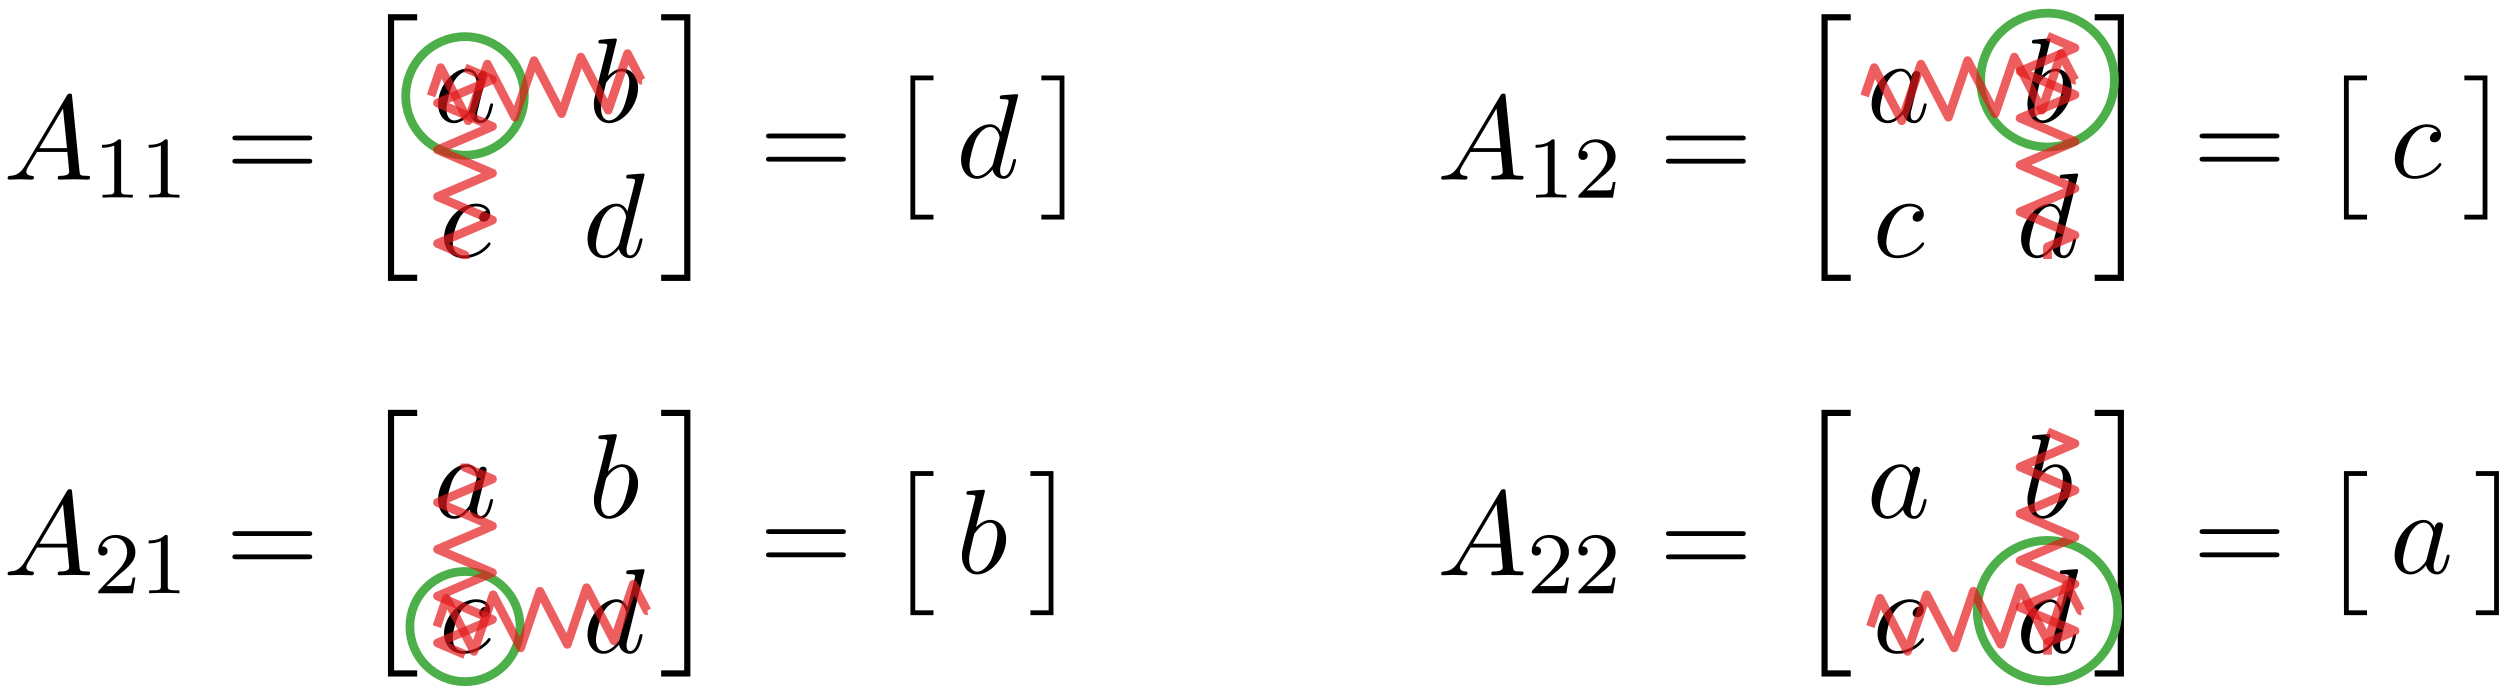
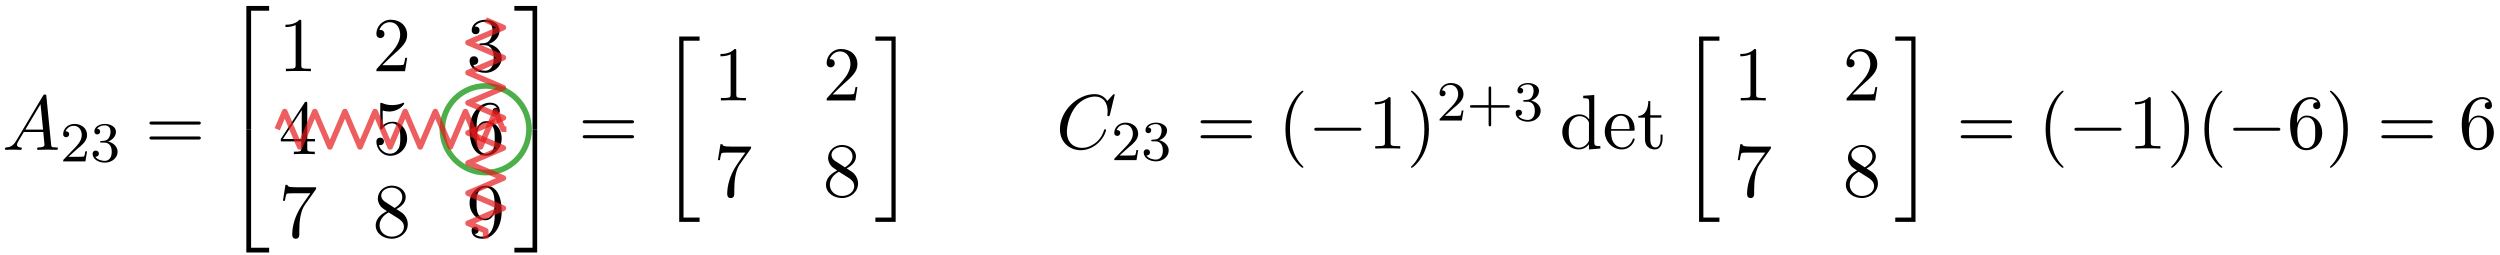
- <svg xmlns="http://www.w3.org/2000/svg" xmlns:xlink="http://www.w3.org/1999/xlink" width="227pt" height="63pt" viewBox="0 0 227 63" version="1.1">
+ <svg xmlns="http://www.w3.org/2000/svg" xmlns:xlink="http://www.w3.org/1999/xlink" width="353pt" height="36pt" viewBox="0 0 353 36" version="1.1">
  <defs>
    <g>
      <symbol overflow="visible" id="glyph0-0">
        <path style="stroke:none;" d="" />
      </symbol>
      <symbol overflow="visible" id="glyph0-1">
        <path style="stroke:none;" d="M 1.953 -1.25 C 1.516 -0.531 1.094 -0.375 0.609 -0.344 C 0.484 -0.328 0.375 -0.328 0.375 -0.125 C 0.375 -0.047 0.438 0 0.531 0 C 0.812 0 1.156 -0.031 1.469 -0.031 C 1.828 -0.031 2.203 0 2.547 0 C 2.625 0 2.766 0 2.766 -0.203 C 2.766 -0.328 2.656 -0.344 2.578 -0.344 C 2.328 -0.359 2.078 -0.453 2.078 -0.719 C 2.078 -0.844 2.141 -0.969 2.219 -1.125 L 3.047 -2.516 L 5.797 -2.516 C 5.812 -2.297 5.969 -0.812 5.969 -0.703 C 5.969 -0.375 5.406 -0.344 5.188 -0.344 C 5.031 -0.344 4.922 -0.344 4.922 -0.125 C 4.922 0 5.047 0 5.078 0 C 5.516 0 5.984 -0.031 6.438 -0.031 C 6.703 -0.031 7.391 0 7.672 0 C 7.734 0 7.859 0 7.859 -0.219 C 7.859 -0.344 7.75 -0.344 7.609 -0.344 C 6.938 -0.344 6.938 -0.422 6.906 -0.734 L 6.234 -7.547 C 6.219 -7.766 6.219 -7.812 6.031 -7.812 C 5.859 -7.812 5.812 -7.734 5.75 -7.625 Z M 3.266 -2.859 L 5.406 -6.453 L 5.766 -2.859 Z M 3.266 -2.859 " />
      </symbol>
      <symbol overflow="visible" id="glyph0-2">
-         <path style="stroke:none;" d="M 4.062 -4.125 C 3.875 -4.531 3.562 -4.828 3.062 -4.828 C 1.781 -4.828 0.438 -3.219 0.438 -1.625 C 0.438 -0.594 1.031 0.125 1.891 0.125 C 2.109 0.125 2.656 0.078 3.297 -0.703 C 3.391 -0.234 3.781 0.125 4.297 0.125 C 4.672 0.125 4.922 -0.125 5.109 -0.484 C 5.297 -0.875 5.438 -1.531 5.438 -1.562 C 5.438 -1.672 5.328 -1.672 5.297 -1.672 C 5.188 -1.672 5.188 -1.625 5.141 -1.469 C 4.969 -0.766 4.766 -0.125 4.312 -0.125 C 4.031 -0.125 3.984 -0.406 3.984 -0.625 C 3.984 -0.859 4.016 -0.953 4.141 -1.422 C 4.25 -1.891 4.281 -2 4.375 -2.406 L 4.766 -3.938 C 4.844 -4.25 4.844 -4.266 4.844 -4.312 C 4.844 -4.5 4.719 -4.609 4.531 -4.609 C 4.266 -4.609 4.094 -4.359 4.062 -4.125 Z M 3.359 -1.297 C 3.297 -1.094 3.297 -1.078 3.141 -0.891 C 2.656 -0.297 2.219 -0.125 1.906 -0.125 C 1.359 -0.125 1.203 -0.719 1.203 -1.141 C 1.203 -1.688 1.562 -3.031 1.812 -3.531 C 2.156 -4.172 2.641 -4.578 3.078 -4.578 C 3.781 -4.578 3.938 -3.688 3.938 -3.625 C 3.938 -3.562 3.922 -3.484 3.906 -3.438 Z M 3.359 -1.297 " />
-       </symbol>
-       <symbol overflow="visible" id="glyph0-3">
-         <path style="stroke:none;" d="M 2.609 -7.453 C 2.609 -7.453 2.609 -7.562 2.469 -7.562 C 2.219 -7.562 1.422 -7.484 1.141 -7.453 C 1.047 -7.453 0.922 -7.438 0.922 -7.234 C 0.922 -7.109 1.031 -7.109 1.188 -7.109 C 1.719 -7.109 1.734 -7.031 1.734 -6.922 C 1.734 -6.844 1.641 -6.484 1.578 -6.25 L 0.688 -2.688 C 0.562 -2.156 0.516 -1.969 0.516 -1.594 C 0.516 -0.562 1.094 0.125 1.891 0.125 C 3.188 0.125 4.531 -1.5 4.531 -3.078 C 4.531 -4.062 3.953 -4.828 3.078 -4.828 C 2.578 -4.828 2.125 -4.5 1.797 -4.172 Z M 1.578 -3.328 C 1.641 -3.562 1.641 -3.594 1.75 -3.703 C 2.281 -4.422 2.766 -4.578 3.047 -4.578 C 3.453 -4.578 3.734 -4.25 3.734 -3.562 C 3.734 -2.906 3.375 -1.656 3.188 -1.25 C 2.828 -0.516 2.328 -0.125 1.891 -0.125 C 1.531 -0.125 1.172 -0.422 1.172 -1.219 C 1.172 -1.422 1.172 -1.641 1.344 -2.328 Z M 1.578 -3.328 " />
-       </symbol>
-       <symbol overflow="visible" id="glyph0-4">
-         <path style="stroke:none;" d="M 4.312 -4.141 C 4.141 -4.141 3.984 -4.141 3.844 -3.984 C 3.672 -3.828 3.641 -3.641 3.641 -3.562 C 3.641 -3.297 3.844 -3.188 4.047 -3.188 C 4.359 -3.188 4.656 -3.453 4.656 -3.875 C 4.656 -4.422 4.141 -4.828 3.375 -4.828 C 1.891 -4.828 0.453 -3.266 0.453 -1.719 C 0.453 -0.734 1.078 0.125 2.219 0.125 C 3.781 0.125 4.688 -1.031 4.688 -1.172 C 4.688 -1.234 4.625 -1.312 4.562 -1.312 C 4.5 -1.312 4.484 -1.281 4.422 -1.203 C 3.562 -0.125 2.359 -0.125 2.234 -0.125 C 1.547 -0.125 1.25 -0.656 1.25 -1.312 C 1.25 -1.75 1.469 -2.812 1.844 -3.484 C 2.188 -4.109 2.781 -4.578 3.375 -4.578 C 3.75 -4.578 4.172 -4.438 4.312 -4.141 Z M 4.312 -4.141 " />
-       </symbol>
-       <symbol overflow="visible" id="glyph0-5">
-         <path style="stroke:none;" d="M 5.625 -7.453 C 5.625 -7.453 5.625 -7.562 5.484 -7.562 C 5.328 -7.562 4.281 -7.469 4.094 -7.453 C 4.016 -7.438 3.953 -7.391 3.953 -7.234 C 3.953 -7.109 4.047 -7.109 4.203 -7.109 C 4.734 -7.109 4.75 -7.031 4.75 -6.922 L 4.719 -6.703 L 4.062 -4.125 C 3.875 -4.531 3.562 -4.828 3.062 -4.828 C 1.781 -4.828 0.438 -3.219 0.438 -1.625 C 0.438 -0.594 1.031 0.125 1.891 0.125 C 2.109 0.125 2.656 0.078 3.297 -0.703 C 3.391 -0.234 3.781 0.125 4.297 0.125 C 4.672 0.125 4.922 -0.125 5.109 -0.484 C 5.297 -0.875 5.438 -1.531 5.438 -1.562 C 5.438 -1.672 5.328 -1.672 5.297 -1.672 C 5.188 -1.672 5.188 -1.625 5.141 -1.469 C 4.969 -0.766 4.766 -0.125 4.312 -0.125 C 4.031 -0.125 3.984 -0.406 3.984 -0.625 C 3.984 -0.891 4.016 -0.953 4.062 -1.141 Z M 3.359 -1.297 C 3.297 -1.094 3.297 -1.078 3.141 -0.891 C 2.656 -0.297 2.219 -0.125 1.906 -0.125 C 1.359 -0.125 1.203 -0.719 1.203 -1.141 C 1.203 -1.688 1.562 -3.031 1.812 -3.531 C 2.156 -4.172 2.641 -4.578 3.078 -4.578 C 3.781 -4.578 3.938 -3.688 3.938 -3.625 C 3.938 -3.562 3.922 -3.484 3.906 -3.438 Z M 3.359 -1.297 " />
+         <path style="stroke:none;" d="M 8.281 -7.578 C 8.281 -7.609 8.266 -7.688 8.172 -7.688 C 8.141 -7.688 8.125 -7.672 8 -7.562 L 7.234 -6.719 C 7.141 -6.875 6.641 -7.688 5.438 -7.688 C 3 -7.688 0.547 -5.281 0.547 -2.75 C 0.547 -0.953 1.828 0.234 3.5 0.234 C 4.453 0.234 5.281 -0.203 5.859 -0.703 C 6.875 -1.594 7.062 -2.578 7.062 -2.625 C 7.062 -2.719 6.953 -2.719 6.922 -2.719 C 6.859 -2.719 6.812 -2.703 6.781 -2.625 C 6.688 -2.297 6.438 -1.531 5.688 -0.891 C 4.922 -0.281 4.25 -0.094 3.672 -0.094 C 2.688 -0.094 1.531 -0.672 1.531 -2.359 C 1.531 -2.984 1.766 -4.75 2.859 -6.031 C 3.516 -6.812 4.547 -7.344 5.516 -7.344 C 6.625 -7.344 7.281 -6.516 7.281 -5.25 C 7.281 -4.812 7.234 -4.797 7.234 -4.688 C 7.234 -4.578 7.359 -4.578 7.406 -4.578 C 7.547 -4.578 7.547 -4.609 7.609 -4.797 Z M 8.281 -7.578 " />
      </symbol>
      <symbol overflow="visible" id="glyph1-0">
        <path style="stroke:none;" d="" />
      </symbol>
      <symbol overflow="visible" id="glyph1-1">
-         <path style="stroke:none;" d="M 2.5 -5.078 C 2.5 -5.297 2.484 -5.297 2.266 -5.297 C 1.938 -4.984 1.516 -4.797 0.766 -4.797 L 0.766 -4.531 C 0.984 -4.531 1.406 -4.531 1.875 -4.734 L 1.875 -0.656 C 1.875 -0.359 1.844 -0.266 1.094 -0.266 L 0.812 -0.266 L 0.812 0 C 1.141 -0.031 1.828 -0.031 2.188 -0.031 C 2.547 -0.031 3.234 -0.031 3.562 0 L 3.562 -0.266 L 3.281 -0.266 C 2.531 -0.266 2.5 -0.359 2.5 -0.656 Z M 2.5 -5.078 " />
+         <path style="stroke:none;" d="M 2.25 -1.625 C 2.375 -1.75 2.703 -2.016 2.844 -2.125 C 3.328 -2.578 3.797 -3.016 3.797 -3.734 C 3.797 -4.688 3 -5.297 2.016 -5.297 C 1.047 -5.297 0.422 -4.578 0.422 -3.859 C 0.422 -3.469 0.734 -3.422 0.844 -3.422 C 1.016 -3.422 1.266 -3.531 1.266 -3.844 C 1.266 -4.25 0.859 -4.25 0.766 -4.25 C 1 -4.844 1.531 -5.031 1.922 -5.031 C 2.656 -5.031 3.047 -4.406 3.047 -3.734 C 3.047 -2.906 2.469 -2.297 1.516 -1.344 L 0.516 -0.297 C 0.422 -0.219 0.422 -0.203 0.422 0 L 3.562 0 L 3.797 -1.422 L 3.547 -1.422 C 3.531 -1.266 3.469 -0.875 3.375 -0.719 C 3.328 -0.656 2.719 -0.656 2.594 -0.656 L 1.172 -0.656 Z M 2.25 -1.625 " />
      </symbol>
      <symbol overflow="visible" id="glyph1-2">
-         <path style="stroke:none;" d="M 2.25 -1.625 C 2.375 -1.75 2.703 -2.016 2.844 -2.125 C 3.328 -2.578 3.797 -3.016 3.797 -3.734 C 3.797 -4.688 3 -5.297 2.016 -5.297 C 1.047 -5.297 0.422 -4.578 0.422 -3.859 C 0.422 -3.469 0.734 -3.422 0.844 -3.422 C 1.016 -3.422 1.266 -3.531 1.266 -3.844 C 1.266 -4.25 0.859 -4.25 0.766 -4.25 C 1 -4.844 1.531 -5.031 1.922 -5.031 C 2.656 -5.031 3.047 -4.406 3.047 -3.734 C 3.047 -2.906 2.469 -2.297 1.516 -1.344 L 0.516 -0.297 C 0.422 -0.219 0.422 -0.203 0.422 0 L 3.562 0 L 3.797 -1.422 L 3.547 -1.422 C 3.531 -1.266 3.469 -0.875 3.375 -0.719 C 3.328 -0.656 2.719 -0.656 2.594 -0.656 L 1.172 -0.656 Z M 2.25 -1.625 " />
+         <path style="stroke:none;" d="M 2.016 -2.656 C 2.641 -2.656 3.047 -2.203 3.047 -1.359 C 3.047 -0.359 2.484 -0.078 2.062 -0.078 C 1.625 -0.078 1.016 -0.234 0.734 -0.656 C 1.031 -0.656 1.234 -0.844 1.234 -1.094 C 1.234 -1.359 1.047 -1.531 0.781 -1.531 C 0.578 -1.531 0.344 -1.406 0.344 -1.078 C 0.344 -0.328 1.156 0.172 2.078 0.172 C 3.125 0.172 3.875 -0.562 3.875 -1.359 C 3.875 -2.031 3.344 -2.625 2.531 -2.812 C 3.156 -3.031 3.641 -3.562 3.641 -4.203 C 3.641 -4.844 2.922 -5.297 2.094 -5.297 C 1.234 -5.297 0.594 -4.844 0.594 -4.234 C 0.594 -3.938 0.781 -3.812 1 -3.812 C 1.25 -3.812 1.406 -3.984 1.406 -4.219 C 1.406 -4.516 1.141 -4.625 0.969 -4.625 C 1.312 -5.062 1.922 -5.094 2.062 -5.094 C 2.266 -5.094 2.875 -5.031 2.875 -4.203 C 2.875 -3.656 2.641 -3.312 2.531 -3.188 C 2.297 -2.938 2.109 -2.922 1.625 -2.891 C 1.469 -2.891 1.406 -2.875 1.406 -2.766 C 1.406 -2.656 1.484 -2.656 1.625 -2.656 Z M 2.016 -2.656 " />
+       </symbol>
+       <symbol overflow="visible" id="glyph1-3">
+         <path style="stroke:none;" d="M 3.469 -1.812 L 5.812 -1.812 C 5.922 -1.812 6.109 -1.812 6.109 -1.984 C 6.109 -2.172 5.922 -2.172 5.812 -2.172 L 3.469 -2.172 L 3.469 -4.531 C 3.469 -4.641 3.469 -4.812 3.297 -4.812 C 3.109 -4.812 3.109 -4.641 3.109 -4.531 L 3.109 -2.172 L 0.75 -2.172 C 0.641 -2.172 0.469 -2.172 0.469 -1.984 C 0.469 -1.812 0.641 -1.812 0.75 -1.812 L 3.109 -1.812 L 3.109 0.547 C 3.109 0.656 3.109 0.828 3.297 0.828 C 3.469 0.828 3.469 0.656 3.469 0.547 Z M 3.469 -1.812 " />
      </symbol>
      <symbol overflow="visible" id="glyph2-0">
        <path style="stroke:none;" d="" />
      </symbol>
      <symbol overflow="visible" id="glyph2-1">
        <path style="stroke:none;" d="M 7.5 -3.562 C 7.656 -3.562 7.859 -3.562 7.859 -3.781 C 7.859 -4 7.656 -4 7.5 -4 L 0.969 -4 C 0.812 -4 0.609 -4 0.609 -3.781 C 0.609 -3.562 0.812 -3.562 0.984 -3.562 Z M 7.5 -1.453 C 7.656 -1.453 7.859 -1.453 7.859 -1.672 C 7.859 -1.891 7.656 -1.891 7.5 -1.891 L 0.984 -1.891 C 0.812 -1.891 0.609 -1.891 0.609 -1.672 C 0.609 -1.453 0.812 -1.453 0.969 -1.453 Z M 7.5 -1.453 " />
      </symbol>
+       <symbol overflow="visible" id="glyph2-2">
+         <path style="stroke:none;" d="M 3.203 -6.984 C 3.203 -7.234 3.203 -7.266 2.953 -7.266 C 2.281 -6.562 1.312 -6.562 0.969 -6.562 L 0.969 -6.234 C 1.188 -6.234 1.828 -6.234 2.406 -6.516 L 2.406 -0.859 C 2.406 -0.469 2.359 -0.344 1.391 -0.344 L 1.031 -0.344 L 1.031 0 C 1.422 -0.031 2.359 -0.031 2.797 -0.031 C 3.234 -0.031 4.188 -0.031 4.562 0 L 4.562 -0.344 L 4.219 -0.344 C 3.234 -0.344 3.203 -0.453 3.203 -0.859 Z M 3.203 -6.984 " />
+       </symbol>
+       <symbol overflow="visible" id="glyph2-3">
+         <path style="stroke:none;" d="M 1.391 -0.844 L 2.547 -1.969 C 4.25 -3.469 4.891 -4.062 4.891 -5.141 C 4.891 -6.391 3.922 -7.266 2.578 -7.266 C 1.359 -7.266 0.547 -6.266 0.547 -5.297 C 0.547 -4.672 1.094 -4.672 1.125 -4.672 C 1.312 -4.672 1.688 -4.812 1.688 -5.25 C 1.688 -5.547 1.5 -5.828 1.109 -5.828 C 1.031 -5.828 1 -5.828 0.969 -5.812 C 1.219 -6.516 1.812 -6.922 2.438 -6.922 C 3.438 -6.922 3.906 -6.047 3.906 -5.141 C 3.906 -4.281 3.359 -3.406 2.766 -2.734 L 0.672 -0.406 C 0.547 -0.281 0.547 -0.266 0.547 0 L 4.594 0 L 4.891 -1.891 L 4.625 -1.891 C 4.562 -1.578 4.5 -1.094 4.391 -0.922 C 4.312 -0.844 3.594 -0.844 3.344 -0.844 Z M 1.391 -0.844 " />
+       </symbol>
+       <symbol overflow="visible" id="glyph2-4">
+         <path style="stroke:none;" d="M 3.156 -3.844 C 4.062 -4.141 4.688 -4.891 4.688 -5.766 C 4.688 -6.656 3.734 -7.266 2.688 -7.266 C 1.578 -7.266 0.75 -6.609 0.75 -5.781 C 0.75 -5.422 1 -5.219 1.312 -5.219 C 1.641 -5.219 1.859 -5.453 1.859 -5.766 C 1.859 -6.312 1.359 -6.312 1.188 -6.312 C 1.531 -6.844 2.25 -6.984 2.641 -6.984 C 3.094 -6.984 3.688 -6.75 3.688 -5.766 C 3.688 -5.641 3.672 -5 3.375 -4.531 C 3.047 -4 2.688 -3.969 2.406 -3.953 C 2.328 -3.953 2.062 -3.922 1.984 -3.922 C 1.891 -3.922 1.828 -3.906 1.828 -3.797 C 1.828 -3.672 1.891 -3.672 2.078 -3.672 L 2.562 -3.672 C 3.453 -3.672 3.859 -2.938 3.859 -1.859 C 3.859 -0.375 3.109 -0.062 2.625 -0.062 C 2.156 -0.062 1.344 -0.25 0.953 -0.891 C 1.344 -0.844 1.672 -1.078 1.672 -1.5 C 1.672 -1.891 1.391 -2.109 1.062 -2.109 C 0.812 -2.109 0.453 -1.953 0.453 -1.469 C 0.453 -0.484 1.469 0.234 2.656 0.234 C 3.984 0.234 4.984 -0.75 4.984 -1.859 C 4.984 -2.766 4.297 -3.609 3.156 -3.844 Z M 3.156 -3.844 " />
+       </symbol>
+       <symbol overflow="visible" id="glyph2-5">
+         <path style="stroke:none;" d="M 3.203 -1.797 L 3.203 -0.844 C 3.203 -0.453 3.188 -0.344 2.375 -0.344 L 2.156 -0.344 L 2.156 0 C 2.594 -0.031 3.156 -0.031 3.625 -0.031 C 4.078 -0.031 4.656 -0.031 5.109 0 L 5.109 -0.344 L 4.875 -0.344 C 4.062 -0.344 4.047 -0.453 4.047 -0.844 L 4.047 -1.797 L 5.141 -1.797 L 5.141 -2.141 L 4.047 -2.141 L 4.047 -7.094 C 4.047 -7.312 4.047 -7.391 3.875 -7.391 C 3.781 -7.391 3.734 -7.391 3.656 -7.25 L 0.312 -2.141 L 0.312 -1.797 Z M 3.266 -2.141 L 0.609 -2.141 L 3.266 -6.203 Z M 3.266 -2.141 " />
+       </symbol>
+       <symbol overflow="visible" id="glyph2-6">
+         <path style="stroke:none;" d="M 4.891 -2.188 C 4.891 -3.484 4 -4.578 2.828 -4.578 C 2.297 -4.578 1.828 -4.406 1.438 -4.031 L 1.438 -6.156 C 1.656 -6.078 2.016 -6.016 2.359 -6.016 C 3.703 -6.016 4.469 -7 4.469 -7.141 C 4.469 -7.203 4.438 -7.266 4.359 -7.266 C 4.359 -7.266 4.328 -7.266 4.281 -7.234 C 4.062 -7.125 3.516 -6.922 2.797 -6.922 C 2.359 -6.922 1.859 -6.984 1.344 -7.219 C 1.25 -7.25 1.234 -7.25 1.203 -7.25 C 1.094 -7.25 1.094 -7.172 1.094 -6.984 L 1.094 -3.766 C 1.094 -3.562 1.094 -3.484 1.25 -3.484 C 1.328 -3.484 1.359 -3.516 1.391 -3.578 C 1.516 -3.75 1.922 -4.344 2.797 -4.344 C 3.375 -4.344 3.641 -3.844 3.734 -3.641 C 3.906 -3.234 3.922 -2.812 3.922 -2.266 C 3.922 -1.891 3.922 -1.234 3.672 -0.781 C 3.406 -0.344 3 -0.062 2.5 -0.062 C 1.703 -0.062 1.078 -0.641 0.891 -1.281 C 0.922 -1.281 0.953 -1.266 1.078 -1.266 C 1.438 -1.266 1.625 -1.531 1.625 -1.797 C 1.625 -2.062 1.438 -2.328 1.078 -2.328 C 0.922 -2.328 0.547 -2.25 0.547 -1.75 C 0.547 -0.812 1.297 0.234 2.516 0.234 C 3.781 0.234 4.891 -0.812 4.891 -2.188 Z M 4.891 -2.188 " />
+       </symbol>
+       <symbol overflow="visible" id="glyph2-7">
+         <path style="stroke:none;" d="M 1.438 -3.578 L 1.438 -3.844 C 1.438 -6.594 2.797 -6.984 3.344 -6.984 C 3.609 -6.984 4.062 -6.922 4.312 -6.547 C 4.141 -6.547 3.703 -6.547 3.703 -6.062 C 3.703 -5.719 3.969 -5.562 4.203 -5.562 C 4.391 -5.562 4.719 -5.656 4.719 -6.078 C 4.719 -6.734 4.234 -7.266 3.328 -7.266 C 1.938 -7.266 0.453 -5.859 0.453 -3.453 C 0.453 -0.531 1.719 0.234 2.734 0.234 C 3.953 0.234 4.984 -0.781 4.984 -2.219 C 4.984 -3.609 4.016 -4.656 2.797 -4.656 C 2.062 -4.656 1.656 -4.094 1.438 -3.578 Z M 2.734 -0.062 C 2.047 -0.062 1.719 -0.719 1.656 -0.891 C 1.469 -1.391 1.469 -2.266 1.469 -2.469 C 1.469 -3.312 1.812 -4.406 2.797 -4.406 C 2.969 -4.406 3.469 -4.406 3.812 -3.734 C 4 -3.328 4 -2.766 4 -2.234 C 4 -1.719 4 -1.172 3.812 -0.781 C 3.484 -0.125 2.984 -0.062 2.734 -0.062 Z M 2.734 -0.062 " />
+       </symbol>
+       <symbol overflow="visible" id="glyph2-8">
+         <path style="stroke:none;" d="M 5.188 -6.641 C 5.297 -6.766 5.297 -6.797 5.297 -7.031 L 2.641 -7.031 C 1.312 -7.031 1.281 -7.172 1.25 -7.375 L 0.969 -7.375 L 0.609 -5.125 L 0.891 -5.125 C 0.922 -5.297 1.016 -5.984 1.156 -6.125 C 1.234 -6.188 2.078 -6.188 2.219 -6.188 L 4.484 -6.188 C 4.359 -6.016 3.5 -4.828 3.266 -4.453 C 2.281 -2.984 1.922 -1.469 1.922 -0.359 C 1.922 -0.25 1.922 0.234 2.422 0.234 C 2.922 0.234 2.922 -0.25 2.922 -0.359 L 2.922 -0.922 C 2.922 -1.516 2.953 -2.109 3.047 -2.703 C 3.094 -2.953 3.234 -3.891 3.719 -4.562 Z M 5.188 -6.641 " />
+       </symbol>
+       <symbol overflow="visible" id="glyph2-9">
+         <path style="stroke:none;" d="M 1.781 -4.984 C 1.281 -5.312 1.234 -5.688 1.234 -5.875 C 1.234 -6.531 1.938 -6.984 2.719 -6.984 C 3.516 -6.984 4.203 -6.422 4.203 -5.641 C 4.203 -5.016 3.781 -4.5 3.125 -4.109 Z M 3.375 -3.953 C 4.156 -4.359 4.688 -4.922 4.688 -5.641 C 4.688 -6.641 3.719 -7.266 2.719 -7.266 C 1.641 -7.266 0.75 -6.453 0.75 -5.438 C 0.75 -5.25 0.781 -4.75 1.234 -4.25 C 1.359 -4.109 1.75 -3.844 2.031 -3.656 C 1.391 -3.344 0.453 -2.719 0.453 -1.641 C 0.453 -0.484 1.578 0.234 2.719 0.234 C 3.953 0.234 4.984 -0.672 4.984 -1.828 C 4.984 -2.219 4.859 -2.719 4.453 -3.172 C 4.25 -3.406 4.062 -3.516 3.375 -3.953 Z M 2.281 -3.484 L 3.625 -2.641 C 3.922 -2.438 4.438 -2.109 4.438 -1.438 C 4.438 -0.625 3.625 -0.062 2.719 -0.062 C 1.781 -0.062 1 -0.734 1 -1.641 C 1 -2.281 1.359 -2.984 2.281 -3.484 Z M 2.281 -3.484 " />
+       </symbol>
+       <symbol overflow="visible" id="glyph2-10">
+         <path style="stroke:none;" d="M 4 -3.469 L 4 -3.125 C 4 -0.562 2.875 -0.062 2.234 -0.062 C 2.047 -0.062 1.469 -0.094 1.172 -0.453 C 1.641 -0.453 1.734 -0.781 1.734 -0.953 C 1.734 -1.297 1.469 -1.469 1.234 -1.469 C 1.062 -1.469 0.734 -1.359 0.734 -0.938 C 0.734 -0.203 1.312 0.234 2.25 0.234 C 3.656 0.234 4.984 -1.25 4.984 -3.594 C 4.984 -6.516 3.734 -7.266 2.766 -7.266 C 2.156 -7.266 1.625 -7.062 1.156 -6.578 C 0.703 -6.078 0.453 -5.625 0.453 -4.812 C 0.453 -3.453 1.422 -2.375 2.641 -2.375 C 3.297 -2.375 3.75 -2.828 4 -3.469 Z M 2.656 -2.625 C 2.469 -2.625 1.969 -2.625 1.641 -3.312 C 1.438 -3.719 1.438 -4.266 1.438 -4.797 C 1.438 -5.391 1.438 -5.906 1.672 -6.297 C 1.969 -6.844 2.375 -6.984 2.766 -6.984 C 3.266 -6.984 3.625 -6.625 3.812 -6.125 C 3.938 -5.781 3.984 -5.094 3.984 -4.594 C 3.984 -3.688 3.609 -2.625 2.656 -2.625 Z M 2.656 -2.625 " />
+       </symbol>
+       <symbol overflow="visible" id="glyph2-11">
+         <path style="stroke:none;" d="M 3.609 2.625 C 3.609 2.578 3.609 2.562 3.422 2.375 C 2.062 1 1.719 -1.062 1.719 -2.719 C 1.719 -4.625 2.125 -6.516 3.469 -7.891 C 3.609 -8.016 3.609 -8.031 3.609 -8.078 C 3.609 -8.141 3.562 -8.172 3.5 -8.172 C 3.391 -8.172 2.406 -7.438 1.766 -6.047 C 1.203 -4.859 1.078 -3.641 1.078 -2.719 C 1.078 -1.875 1.203 -0.562 1.797 0.672 C 2.453 2.016 3.391 2.719 3.5 2.719 C 3.562 2.719 3.609 2.688 3.609 2.625 Z M 3.609 2.625 " />
+       </symbol>
+       <symbol overflow="visible" id="glyph2-12">
+         <path style="stroke:none;" d="M 3.156 -2.719 C 3.156 -3.578 3.031 -4.891 2.438 -6.125 C 1.781 -7.469 0.844 -8.172 0.734 -8.172 C 0.672 -8.172 0.625 -8.141 0.625 -8.078 C 0.625 -8.031 0.625 -8.016 0.828 -7.812 C 1.891 -6.734 2.516 -5 2.516 -2.719 C 2.516 -0.859 2.109 1.062 0.766 2.438 C 0.625 2.562 0.625 2.578 0.625 2.625 C 0.625 2.688 0.672 2.719 0.734 2.719 C 0.844 2.719 1.828 1.984 2.469 0.594 C 3.016 -0.594 3.156 -1.812 3.156 -2.719 Z M 3.156 -2.719 " />
+       </symbol>
+       <symbol overflow="visible" id="glyph2-13">
+         <path style="stroke:none;" d="M 4.141 -0.594 L 4.141 0.125 L 5.75 0 L 5.75 -0.344 C 4.984 -0.344 4.891 -0.422 4.891 -0.953 L 4.891 -7.562 L 3.328 -7.453 L 3.328 -7.109 C 4.094 -7.109 4.172 -7.031 4.172 -6.5 L 4.172 -4.141 C 3.859 -4.531 3.391 -4.828 2.797 -4.828 C 1.516 -4.828 0.375 -3.75 0.375 -2.344 C 0.375 -0.953 1.438 0.125 2.688 0.125 C 3.375 0.125 3.875 -0.25 4.141 -0.594 Z M 4.141 -3.516 L 4.141 -1.281 C 4.141 -1.094 4.141 -1.062 4.031 -0.891 C 3.703 -0.359 3.203 -0.125 2.734 -0.125 C 2.25 -0.125 1.859 -0.406 1.594 -0.812 C 1.312 -1.266 1.281 -1.891 1.281 -2.328 C 1.281 -2.734 1.297 -3.391 1.609 -3.875 C 1.844 -4.219 2.25 -4.578 2.844 -4.578 C 3.234 -4.578 3.688 -4.422 4.031 -3.922 C 4.141 -3.734 4.141 -3.719 4.141 -3.516 Z M 4.141 -3.516 " />
+       </symbol>
+       <symbol overflow="visible" id="glyph2-14">
+         <path style="stroke:none;" d="M 1.219 -2.75 C 1.281 -4.375 2.203 -4.641 2.578 -4.641 C 3.703 -4.641 3.812 -3.172 3.812 -2.75 Z M 1.203 -2.516 L 4.25 -2.516 C 4.5 -2.516 4.531 -2.516 4.531 -2.75 C 4.531 -3.828 3.938 -4.891 2.578 -4.891 C 1.312 -4.891 0.312 -3.766 0.312 -2.406 C 0.312 -0.938 1.453 0.125 2.703 0.125 C 4.031 0.125 4.531 -1.094 4.531 -1.297 C 4.531 -1.406 4.438 -1.422 4.391 -1.422 C 4.281 -1.422 4.266 -1.359 4.25 -1.281 C 3.859 -0.156 2.875 -0.156 2.766 -0.156 C 2.219 -0.156 1.781 -0.484 1.531 -0.891 C 1.203 -1.406 1.203 -2.125 1.203 -2.516 Z M 1.203 -2.516 " />
+       </symbol>
+       <symbol overflow="visible" id="glyph2-15">
+         <path style="stroke:none;" d="M 1.891 -4.359 L 3.453 -4.359 L 3.453 -4.703 L 1.891 -4.703 L 1.891 -6.703 L 1.609 -6.703 C 1.609 -5.812 1.281 -4.641 0.203 -4.609 L 0.203 -4.359 L 1.141 -4.359 L 1.141 -1.359 C 1.141 -0.016 2.156 0.125 2.547 0.125 C 3.312 0.125 3.625 -0.656 3.625 -1.359 L 3.625 -1.969 L 3.344 -1.969 L 3.344 -1.375 C 3.344 -0.562 3.016 -0.156 2.625 -0.156 C 1.891 -0.156 1.891 -1.141 1.891 -1.328 Z M 1.891 -4.359 " />
+       </symbol>
      <symbol overflow="visible" id="glyph3-0">
        <path style="stroke:none;" d="" />
      </symbol>
      <symbol overflow="visible" id="glyph3-1">
-         <path style="stroke:none;" d="M 2.516 23.812 L 5.172 23.812 L 5.172 23.25 L 3.078 23.25 L 3.078 0.156 L 5.172 0.156 L 5.172 -0.406 L 2.516 -0.406 Z M 2.516 23.812 " />
+         <path style="stroke:none;" d="M 3.156 17.016 L 3.828 17.016 L 3.828 0.297 L 6.375 0.297 L 6.375 -0.375 L 3.156 -0.375 Z M 3.156 17.016 " />
      </symbol>
      <symbol overflow="visible" id="glyph3-2">
-         <path style="stroke:none;" d="M 2.234 23.25 L 0.141 23.25 L 0.141 23.812 L 2.797 23.812 L 2.797 -0.406 L 0.141 -0.406 L 0.141 0.156 L 2.234 0.156 Z M 2.234 23.25 " />
+         <path style="stroke:none;" d="M 3.156 17.016 L 6.375 17.016 L 6.375 16.344 L 3.828 16.344 L 3.828 -0.391 L 3.156 -0.391 Z M 3.156 17.016 " />
+       </symbol>
+       <symbol overflow="visible" id="glyph3-3">
+         <path style="stroke:none;" d="M 2.625 17.016 L 3.281 17.016 L 3.281 -0.375 L 0.062 -0.375 L 0.062 0.297 L 2.625 0.297 Z M 2.625 17.016 " />
+       </symbol>
+       <symbol overflow="visible" id="glyph3-4">
+         <path style="stroke:none;" d="M 2.625 16.344 L 0.062 16.344 L 0.062 17.016 L 3.281 17.016 L 3.281 -0.391 L 2.625 -0.391 Z M 2.625 16.344 " />
      </symbol>
      <symbol overflow="visible" id="glyph4-0">
        <path style="stroke:none;" d="" />
      </symbol>
      <symbol overflow="visible" id="glyph4-1">
-         <path style="stroke:none;" d="M 2.203 12.641 L 4.297 12.641 L 4.297 12.203 L 2.641 12.203 L 2.641 0 L 4.297 0 L 4.297 -0.438 L 2.203 -0.438 Z M 2.203 12.641 " />
+         <path style="stroke:none;" d="M 2.719 25.734 L 5.594 25.734 L 5.594 25.125 L 3.328 25.125 L 3.328 0.156 L 5.594 0.156 L 5.594 -0.438 L 2.719 -0.438 Z M 2.719 25.734 " />
      </symbol>
      <symbol overflow="visible" id="glyph4-2">
-         <path style="stroke:none;" d="M 2.328 12.641 L 2.328 -0.438 L 0.234 -0.438 L 0.234 0 L 1.891 0 L 1.891 12.203 L 0.234 12.203 L 0.234 12.641 Z M 2.328 12.641 " />
+         <path style="stroke:none;" d="M 2.422 25.125 L 0.156 25.125 L 0.156 25.734 L 3.016 25.734 L 3.016 -0.438 L 0.156 -0.438 L 0.156 0.156 L 2.422 0.156 Z M 2.422 25.125 " />
+       </symbol>
+       <symbol overflow="visible" id="glyph5-0">
+         <path style="stroke:none;" d="" />
+       </symbol>
+       <symbol overflow="visible" id="glyph5-1">
+         <path style="stroke:none;" d="M 7.188 -2.516 C 7.375 -2.516 7.562 -2.516 7.562 -2.719 C 7.562 -2.938 7.375 -2.938 7.188 -2.938 L 1.281 -2.938 C 1.094 -2.938 0.906 -2.938 0.906 -2.719 C 0.906 -2.516 1.094 -2.516 1.281 -2.516 Z M 7.188 -2.516 " />
      </symbol>
    </g>
  </defs>
  <g id="surface1">
    <g style="fill:rgb(0%,0%,0%);fill-opacity:1;">
-       <use xlink:href="#glyph0-1" x="0.315" y="16.31" />
-     </g>
-     <g style="fill:rgb(0%,0%,0%);fill-opacity:1;">
-       <use xlink:href="#glyph1-1" x="8.497" y="17.946" />
-       <use xlink:href="#glyph1-1" x="12.732" y="17.946" />
-     </g>
-     <g style="fill:rgb(0%,0%,0%);fill-opacity:1;">
-       <use xlink:href="#glyph2-1" x="20.493" y="16.31" />
-     </g>
-     <g style="fill:rgb(0%,0%,0%);fill-opacity:1;">
-       <use xlink:href="#glyph0-2" x="39.339" y="11.06" />
-     </g>
-     <g style="fill:rgb(0%,0%,0%);fill-opacity:1;">
-       <use xlink:href="#glyph0-3" x="53.407" y="11.06" />
-     </g>
-     <g style="fill:rgb(0%,0%,0%);fill-opacity:1;">
-       <use xlink:href="#glyph0-4" x="39.862" y="23.318" />
-     </g>
-     <g style="fill:rgb(0%,0%,0%);fill-opacity:1;">
-       <use xlink:href="#glyph0-5" x="52.908" y="23.318" />
-     </g>
-     <g style="fill:rgb(0%,0%,0%);fill-opacity:1;">
-       <use xlink:href="#glyph3-1" x="32.708" y="1.695" />
-     </g>
-     <g style="fill:rgb(0%,0%,0%);fill-opacity:1;">
-       <use xlink:href="#glyph3-2" x="59.891" y="1.695" />
-     </g>
-     <g style="fill:rgb(0%,0%,0%);fill-opacity:1;">
-       <use xlink:href="#glyph2-1" x="68.947" y="16.128" />
-     </g>
-     <g style="fill:rgb(0%,0%,0%);fill-opacity:1;">
-       <use xlink:href="#glyph4-1" x="80.462" y="7.292" />
-     </g>
-     <g style="fill:rgb(0%,0%,0%);fill-opacity:1;">
-       <use xlink:href="#glyph0-5" x="86.826" y="16.111" />
-     </g>
-     <g style="fill:rgb(0%,0%,0%);fill-opacity:1;">
-       <use xlink:href="#glyph4-2" x="94.322" y="7.292" />
-     </g>
-     <g style="fill:rgb(0%,0%,0%);fill-opacity:1;">
-       <use xlink:href="#glyph0-1" x="130.481" y="16.31" />
-     </g>
-     <g style="fill:rgb(0%,0%,0%);fill-opacity:1;">
-       <use xlink:href="#glyph1-1" x="138.663" y="17.946" />
-       <use xlink:href="#glyph1-2" x="142.898" y="17.946" />
-     </g>
-     <g style="fill:rgb(0%,0%,0%);fill-opacity:1;">
-       <use xlink:href="#glyph2-1" x="150.66" y="16.31" />
-     </g>
-     <g style="fill:rgb(0%,0%,0%);fill-opacity:1;">
-       <use xlink:href="#glyph0-2" x="169.505" y="11.06" />
-     </g>
-     <g style="fill:rgb(0%,0%,0%);fill-opacity:1;">
-       <use xlink:href="#glyph0-3" x="183.573" y="11.06" />
-     </g>
-     <g style="fill:rgb(0%,0%,0%);fill-opacity:1;">
-       <use xlink:href="#glyph0-4" x="170.028" y="23.318" />
-     </g>
-     <g style="fill:rgb(0%,0%,0%);fill-opacity:1;">
-       <use xlink:href="#glyph0-5" x="183.075" y="23.318" />
-     </g>
-     <g style="fill:rgb(0%,0%,0%);fill-opacity:1;">
-       <use xlink:href="#glyph3-1" x="162.874" y="1.695" />
-     </g>
-     <g style="fill:rgb(0%,0%,0%);fill-opacity:1;">
-       <use xlink:href="#glyph3-2" x="190.057" y="1.695" />
-     </g>
-     <g style="fill:rgb(0%,0%,0%);fill-opacity:1;">
-       <use xlink:href="#glyph2-1" x="199.113" y="16.128" />
-     </g>
-     <g style="fill:rgb(0%,0%,0%);fill-opacity:1;">
-       <use xlink:href="#glyph4-1" x="210.628" y="7.292" />
-     </g>
-     <g style="fill:rgb(0%,0%,0%);fill-opacity:1;">
-       <use xlink:href="#glyph0-4" x="216.992" y="16.111" />
-     </g>
-     <g style="fill:rgb(0%,0%,0%);fill-opacity:1;">
-       <use xlink:href="#glyph4-2" x="223.531" y="7.292" />
-     </g>
-     <g style="fill:rgb(0%,0%,0%);fill-opacity:1;">
-       <use xlink:href="#glyph0-2" x="39.339" y="46.983" />
-     </g>
-     <g style="fill:rgb(0%,0%,0%);fill-opacity:1;">
-       <use xlink:href="#glyph0-3" x="53.407" y="46.983" />
-     </g>
-     <g style="fill:rgb(0%,0%,0%);fill-opacity:1;">
-       <use xlink:href="#glyph0-4" x="39.862" y="59.241" />
-     </g>
-     <g style="fill:rgb(0%,0%,0%);fill-opacity:1;">
-       <use xlink:href="#glyph0-5" x="52.908" y="59.241" />
-     </g>
-     <g style="fill:rgb(0%,0%,0%);fill-opacity:1;">
-       <use xlink:href="#glyph3-1" x="32.708" y="37.618" />
-     </g>
-     <g style="fill:rgb(0%,0%,0%);fill-opacity:1;">
-       <use xlink:href="#glyph3-2" x="59.891" y="37.618" />
-     </g>
-     <g style="fill:rgb(0%,0%,0%);fill-opacity:1;">
-       <use xlink:href="#glyph0-1" x="0.315" y="52.233" />
-     </g>
-     <g style="fill:rgb(0%,0%,0%);fill-opacity:1;">
-       <use xlink:href="#glyph1-2" x="8.497" y="53.869" />
-       <use xlink:href="#glyph1-1" x="12.732" y="53.869" />
-     </g>
-     <g style="fill:rgb(0%,0%,0%);fill-opacity:1;">
-       <use xlink:href="#glyph2-1" x="20.493" y="52.233" />
-     </g>
-     <g style="fill:rgb(0%,0%,0%);fill-opacity:1;">
-       <use xlink:href="#glyph2-1" x="68.947" y="52.051" />
-     </g>
-     <g style="fill:rgb(0%,0%,0%);fill-opacity:1;">
-       <use xlink:href="#glyph4-1" x="80.462" y="43.215" />
-     </g>
-     <g style="fill:rgb(0%,0%,0%);fill-opacity:1;">
-       <use xlink:href="#glyph0-3" x="86.826" y="52.034" />
-     </g>
-     <g style="fill:rgb(0%,0%,0%);fill-opacity:1;">
-       <use xlink:href="#glyph4-2" x="93.326" y="43.215" />
-     </g>
-     <g style="fill:rgb(0%,0%,0%);fill-opacity:1;">
-       <use xlink:href="#glyph0-2" x="169.505" y="46.983" />
-     </g>
-     <g style="fill:rgb(0%,0%,0%);fill-opacity:1;">
-       <use xlink:href="#glyph0-3" x="183.573" y="46.983" />
-     </g>
-     <g style="fill:rgb(0%,0%,0%);fill-opacity:1;">
-       <use xlink:href="#glyph0-4" x="170.028" y="59.241" />
-     </g>
-     <g style="fill:rgb(0%,0%,0%);fill-opacity:1;">
-       <use xlink:href="#glyph0-5" x="183.075" y="59.241" />
-     </g>
-     <g style="fill:rgb(0%,0%,0%);fill-opacity:1;">
-       <use xlink:href="#glyph3-1" x="162.874" y="37.618" />
-     </g>
-     <g style="fill:rgb(0%,0%,0%);fill-opacity:1;">
-       <use xlink:href="#glyph3-2" x="190.057" y="37.618" />
-     </g>
-     <g style="fill:rgb(0%,0%,0%);fill-opacity:1;">
-       <use xlink:href="#glyph0-1" x="130.481" y="52.233" />
-     </g>
-     <g style="fill:rgb(0%,0%,0%);fill-opacity:1;">
-       <use xlink:href="#glyph1-2" x="138.663" y="53.869" />
-       <use xlink:href="#glyph1-2" x="142.898" y="53.869" />
-     </g>
-     <g style="fill:rgb(0%,0%,0%);fill-opacity:1;">
-       <use xlink:href="#glyph2-1" x="150.66" y="52.233" />
-     </g>
-     <g style="fill:rgb(0%,0%,0%);fill-opacity:1;">
-       <use xlink:href="#glyph2-1" x="199.113" y="52.051" />
-     </g>
-     <g style="fill:rgb(0%,0%,0%);fill-opacity:1;">
-       <use xlink:href="#glyph4-1" x="210.628" y="43.215" />
-     </g>
-     <g style="fill:rgb(0%,0%,0%);fill-opacity:1;">
-       <use xlink:href="#glyph0-2" x="216.992" y="52.034" />
-     </g>
-     <g style="fill:rgb(0%,0%,0%);fill-opacity:1;">
-       <use xlink:href="#glyph4-2" x="224.576" y="43.215" />
-     </g>
-     <path style="fill:none;stroke-width:0.797;stroke-linecap:butt;stroke-linejoin:round;stroke:rgb(30.199%,68.629%,29.019%);stroke-opacity:1;stroke-miterlimit:10;" d="M 8.465 4.69 C 8.465 7.663 6.055 10.073 3.083 10.073 C 0.11 10.073 -2.3 7.663 -2.3 4.69 C -2.3 1.717 0.11 -0.693 3.083 -0.693 C 6.055 -0.693 8.465 1.717 8.465 4.69 Z M 8.465 4.69 " transform="matrix(1,0,0,-1,39.14,13.401)" />
-     <path style="fill:none;stroke-width:0.797;stroke-linecap:butt;stroke-linejoin:round;stroke:rgb(89.409%,10.199%,10.979%);stroke-opacity:0.7;stroke-miterlimit:10;" d="M 0.001 4.69 L 0.872 7.253 L 3.368 2.444 L 5.114 7.573 L 7.61 2.764 L 9.356 7.889 L 11.852 3.085 L 13.598 8.21 L 16.09 3.401 L 17.84 8.526 L 19.087 6.124 L 19.149 6.128 " transform="matrix(1,0,0,-1,39.14,13.401)" />
-     <path style="fill:none;stroke-width:0.797;stroke-linecap:butt;stroke-linejoin:round;stroke:rgb(89.409%,10.199%,10.979%);stroke-opacity:0.7;stroke-miterlimit:10;" d="M 3.083 7.237 L 5.575 6.174 L 0.59 4.049 L 5.575 1.921 L 0.59 -0.204 L 5.575 -2.329 L 0.59 -4.454 L 5.575 -6.583 L 0.59 -8.708 L 3.083 -9.771 L 3.083 -10.115 " transform="matrix(1,0,0,-1,39.14,13.401)" />
-     <path style="fill:none;stroke-width:0.797;stroke-linecap:butt;stroke-linejoin:round;stroke:rgb(30.199%,68.629%,29.019%);stroke-opacity:1;stroke-miterlimit:10;" d="M 152.852 6.128 C 152.852 9.483 150.13 12.206 146.774 12.206 C 143.423 12.206 140.7 9.483 140.7 6.128 C 140.7 2.772 143.423 0.053 146.774 0.053 C 150.13 0.053 152.852 2.772 152.852 6.128 Z M 152.852 6.128 " transform="matrix(1,0,0,-1,39.14,13.401)" />
-     <path style="fill:none;stroke-width:0.797;stroke-linecap:butt;stroke-linejoin:round;stroke:rgb(89.409%,10.199%,10.979%);stroke-opacity:0.7;stroke-miterlimit:10;" d="M 130.169 4.69 L 131.04 7.253 L 133.536 2.444 L 135.282 7.573 L 137.778 2.764 L 139.524 7.889 L 142.02 3.085 L 143.766 8.21 L 146.258 3.401 L 148.008 8.526 L 149.255 6.124 L 149.317 6.128 " transform="matrix(1,0,0,-1,39.14,13.401)" />
-     <path style="fill:none;stroke-width:0.797;stroke-linecap:butt;stroke-linejoin:round;stroke:rgb(89.409%,10.199%,10.979%);stroke-opacity:0.7;stroke-miterlimit:10;" d="M 146.774 10.116 L 149.266 9.053 L 144.286 6.928 L 149.266 4.799 L 144.286 2.674 L 149.266 0.549 L 144.286 -1.576 L 149.266 -3.704 L 144.286 -5.829 L 149.266 -7.954 L 146.774 -9.017 L 146.774 -10.115 " transform="matrix(1,0,0,-1,39.14,13.401)" />
-     <path style="fill:none;stroke-width:0.797;stroke-linecap:butt;stroke-linejoin:round;stroke:rgb(30.199%,68.629%,29.019%);stroke-opacity:1;stroke-miterlimit:10;" d="M 8.083 -43.494 C 8.083 -40.728 5.844 -38.49 3.083 -38.49 C 0.321 -38.49 -1.921 -40.728 -1.921 -43.494 C -1.921 -46.255 0.321 -48.494 3.083 -48.494 C 5.844 -48.494 8.083 -46.255 8.083 -43.494 Z M 8.083 -43.494 " transform="matrix(1,0,0,-1,39.14,13.401)" />
-     <path style="fill:none;stroke-width:0.797;stroke-linecap:butt;stroke-linejoin:round;stroke:rgb(89.409%,10.199%,10.979%);stroke-opacity:0.7;stroke-miterlimit:10;" d="M 0.524 -43.494 L 1.395 -40.927 L 3.891 -45.736 L 5.637 -40.611 L 8.133 -45.419 L 9.88 -40.29 L 12.372 -45.099 L 14.122 -39.97 L 16.614 -44.779 L 18.364 -39.654 L 19.61 -42.056 L 19.645 -42.052 " transform="matrix(1,0,0,-1,39.14,13.401)" />
-     <path style="fill:none;stroke-width:0.797;stroke-linecap:butt;stroke-linejoin:round;stroke:rgb(89.409%,10.199%,10.979%);stroke-opacity:0.7;stroke-miterlimit:10;" d="M 3.083 -46.04 L 0.59 -44.978 L 5.575 -42.853 L 0.59 -40.724 L 5.575 -38.599 L 0.59 -36.474 L 5.575 -34.349 L 0.59 -32.22 L 5.575 -30.095 L 3.083 -29.033 L 3.083 -28.685 " transform="matrix(1,0,0,-1,39.14,13.401)" />
-     <path style="fill:none;stroke-width:0.797;stroke-linecap:butt;stroke-linejoin:round;stroke:rgb(30.199%,68.629%,29.019%);stroke-opacity:1;stroke-miterlimit:10;" d="M 153.153 -42.052 C 153.153 -38.529 150.298 -35.673 146.774 -35.673 C 143.255 -35.673 140.399 -38.529 140.399 -42.052 C 140.399 -45.576 143.255 -48.431 146.774 -48.431 C 150.298 -48.431 153.153 -45.576 153.153 -42.052 Z M 153.153 -42.052 " transform="matrix(1,0,0,-1,39.14,13.401)" />
-     <path style="fill:none;stroke-width:0.797;stroke-linecap:butt;stroke-linejoin:round;stroke:rgb(89.409%,10.199%,10.979%);stroke-opacity:0.7;stroke-miterlimit:10;" d="M 130.692 -43.494 L 131.563 -40.927 L 134.059 -45.736 L 135.805 -40.611 L 138.301 -45.419 L 140.048 -40.29 L 142.54 -45.099 L 144.29 -39.97 L 146.782 -44.779 L 148.532 -39.654 L 149.778 -42.056 L 149.813 -42.052 " transform="matrix(1,0,0,-1,39.14,13.401)" />
-     <path style="fill:none;stroke-width:0.797;stroke-linecap:butt;stroke-linejoin:round;stroke:rgb(89.409%,10.199%,10.979%);stroke-opacity:0.7;stroke-miterlimit:10;" d="M 146.774 -25.806 L 149.266 -26.872 L 144.286 -28.997 L 149.266 -31.122 L 144.286 -33.247 L 149.266 -35.376 L 144.286 -37.501 L 149.266 -39.626 L 144.286 -41.751 L 149.266 -43.88 L 146.774 -44.943 L 146.774 -46.04 " transform="matrix(1,0,0,-1,39.14,13.401)" />
+       <use xlink:href="#glyph0-1" x="0.315" y="21.158" />
+     </g>
+     <g style="fill:rgb(0%,0%,0%);fill-opacity:1;">
+       <use xlink:href="#glyph1-1" x="8.497" y="22.794" />
+       <use xlink:href="#glyph1-2" x="12.732" y="22.794" />
+     </g>
+     <g style="fill:rgb(0%,0%,0%);fill-opacity:1;">
+       <use xlink:href="#glyph2-1" x="20.493" y="21.158" />
+     </g>
+     <g style="fill:rgb(0%,0%,0%);fill-opacity:1;">
+       <use xlink:href="#glyph2-2" x="39.339" y="10.052" />
+     </g>
+     <g style="fill:rgb(0%,0%,0%);fill-opacity:1;">
+       <use xlink:href="#glyph2-3" x="52.597" y="10.052" />
+     </g>
+     <g style="fill:rgb(0%,0%,0%);fill-opacity:1;">
+       <use xlink:href="#glyph2-4" x="65.854" y="10.052" />
+     </g>
+     <g style="fill:rgb(0%,0%,0%);fill-opacity:1;">
+       <use xlink:href="#glyph2-5" x="39.339" y="21.764" />
+     </g>
+     <g style="fill:rgb(0%,0%,0%);fill-opacity:1;">
+       <use xlink:href="#glyph2-6" x="52.597" y="21.764" />
+     </g>
+     <g style="fill:rgb(0%,0%,0%);fill-opacity:1;">
+       <use xlink:href="#glyph2-7" x="65.854" y="21.764" />
+     </g>
+     <g style="fill:rgb(0%,0%,0%);fill-opacity:1;">
+       <use xlink:href="#glyph2-8" x="39.339" y="33.477" />
+     </g>
+     <g style="fill:rgb(0%,0%,0%);fill-opacity:1;">
+       <use xlink:href="#glyph2-9" x="52.597" y="33.477" />
+     </g>
+     <g style="fill:rgb(0%,0%,0%);fill-opacity:1;">
+       <use xlink:href="#glyph2-10" x="65.854" y="33.477" />
+     </g>
+     <g style="fill:rgb(0%,0%,0%);fill-opacity:1;">
+       <use xlink:href="#glyph3-1" x="31.627" y="1.215" />
+     </g>
+     <g style="fill:rgb(0%,0%,0%);fill-opacity:1;">
+       <use xlink:href="#glyph3-2" x="31.627" y="18.636" />
+     </g>
+     <g style="fill:rgb(0%,0%,0%);fill-opacity:1;">
+       <use xlink:href="#glyph3-3" x="72.569" y="1.215" />
+     </g>
+     <g style="fill:rgb(0%,0%,0%);fill-opacity:1;">
+       <use xlink:href="#glyph3-4" x="72.569" y="18.636" />
+     </g>
+     <g style="fill:rgb(0%,0%,0%);fill-opacity:1;">
+       <use xlink:href="#glyph2-1" x="81.669" y="20.976" />
+     </g>
+     <g style="fill:rgb(0%,0%,0%);fill-opacity:1;">
+       <use xlink:href="#glyph4-1" x="93.185" y="5.594" />
+     </g>
+     <g style="fill:rgb(0%,0%,0%);fill-opacity:1;">
+       <use xlink:href="#glyph2-2" x="100.76" y="14.184" />
+     </g>
+     <g style="fill:rgb(0%,0%,0%);fill-opacity:1;">
+       <use xlink:href="#glyph2-3" x="116.175" y="14.184" />
+     </g>
+     <g style="fill:rgb(0%,0%,0%);fill-opacity:1;">
+       <use xlink:href="#glyph2-8" x="100.76" y="27.733" />
+     </g>
+     <g style="fill:rgb(0%,0%,0%);fill-opacity:1;">
+       <use xlink:href="#glyph2-9" x="116.175" y="27.733" />
+     </g>
+     <g style="fill:rgb(0%,0%,0%);fill-opacity:1;">
+       <use xlink:href="#glyph4-2" x="123.45" y="5.594" />
+     </g>
+     <g style="fill:rgb(0%,0%,0%);fill-opacity:1;">
+       <use xlink:href="#glyph0-2" x="149.115" y="20.976" />
+     </g>
+     <g style="fill:rgb(0%,0%,0%);fill-opacity:1;">
+       <use xlink:href="#glyph1-1" x="156.912" y="22.613" />
+       <use xlink:href="#glyph1-2" x="161.147" y="22.613" />
+     </g>
+     <g style="fill:rgb(0%,0%,0%);fill-opacity:1;">
+       <use xlink:href="#glyph2-1" x="168.909" y="20.976" />
+     </g>
+     <g style="fill:rgb(0%,0%,0%);fill-opacity:1;">
+       <use xlink:href="#glyph2-11" x="180.427" y="20.976" />
+     </g>
+     <g style="fill:rgb(0%,0%,0%);fill-opacity:1;">
+       <use xlink:href="#glyph5-1" x="184.667" y="20.976" />
+     </g>
+     <g style="fill:rgb(0%,0%,0%);fill-opacity:1;">
+       <use xlink:href="#glyph2-2" x="193.151" y="20.976" />
+       <use xlink:href="#glyph2-12" x="198.606" y="20.976" />
+     </g>
+     <g style="fill:rgb(0%,0%,0%);fill-opacity:1;">
+       <use xlink:href="#glyph1-1" x="202.848" y="17.017" />
+       <use xlink:href="#glyph1-3" x="207.083" y="17.017" />
+       <use xlink:href="#glyph1-2" x="213.669" y="17.017" />
+     </g>
+     <g style="fill:rgb(0%,0%,0%);fill-opacity:1;">
+       <use xlink:href="#glyph2-13" x="220.22" y="20.976" />
+       <use xlink:href="#glyph2-14" x="226.281" y="20.976" />
+       <use xlink:href="#glyph2-15" x="231.129" y="20.976" />
+     </g>
+     <g style="fill:rgb(0%,0%,0%);fill-opacity:1;">
+       <use xlink:href="#glyph4-1" x="237.189" y="5.594" />
+     </g>
+     <g style="fill:rgb(0%,0%,0%);fill-opacity:1;">
+       <use xlink:href="#glyph2-2" x="244.765" y="14.184" />
+     </g>
+     <g style="fill:rgb(0%,0%,0%);fill-opacity:1;">
+       <use xlink:href="#glyph2-3" x="260.18" y="14.184" />
+     </g>
+     <g style="fill:rgb(0%,0%,0%);fill-opacity:1;">
+       <use xlink:href="#glyph2-8" x="244.765" y="27.733" />
+     </g>
+     <g style="fill:rgb(0%,0%,0%);fill-opacity:1;">
+       <use xlink:href="#glyph2-9" x="260.18" y="27.733" />
+     </g>
+     <g style="fill:rgb(0%,0%,0%);fill-opacity:1;">
+       <use xlink:href="#glyph4-2" x="267.455" y="5.594" />
+     </g>
+     <g style="fill:rgb(0%,0%,0%);fill-opacity:1;">
+       <use xlink:href="#glyph2-1" x="276.243" y="20.976" />
+     </g>
+     <g style="fill:rgb(0%,0%,0%);fill-opacity:1;">
+       <use xlink:href="#glyph2-11" x="287.761" y="20.976" />
+     </g>
+     <g style="fill:rgb(0%,0%,0%);fill-opacity:1;">
+       <use xlink:href="#glyph5-1" x="292" y="20.976" />
+     </g>
+     <g style="fill:rgb(0%,0%,0%);fill-opacity:1;">
+       <use xlink:href="#glyph2-2" x="300.485" y="20.976" />
+       <use xlink:href="#glyph2-12" x="305.94" y="20.976" />
+       <use xlink:href="#glyph2-11" x="310.182" y="20.976" />
+     </g>
+     <g style="fill:rgb(0%,0%,0%);fill-opacity:1;">
+       <use xlink:href="#glyph5-1" x="314.425" y="20.976" />
+     </g>
+     <g style="fill:rgb(0%,0%,0%);fill-opacity:1;">
+       <use xlink:href="#glyph2-7" x="322.91" y="20.976" />
+       <use xlink:href="#glyph2-12" x="328.365" y="20.976" />
+     </g>
+     <g style="fill:rgb(0%,0%,0%);fill-opacity:1;">
+       <use xlink:href="#glyph2-1" x="335.64" y="20.976" />
+     </g>
+     <g style="fill:rgb(0%,0%,0%);fill-opacity:1;">
+       <use xlink:href="#glyph2-7" x="347.147" y="20.976" />
+     </g>
+     <path style="fill:none;stroke-width:0.797;stroke-linecap:butt;stroke-linejoin:round;stroke:rgb(30.199%,68.629%,29.019%);stroke-opacity:1;stroke-miterlimit:10;" d="M 35.563 -0.001 C 35.563 3.382 32.825 6.12 29.442 6.12 C 26.063 6.12 23.321 3.382 23.321 -0.001 C 23.321 -3.38 26.063 -6.122 29.442 -6.122 C 32.825 -6.122 35.563 -3.38 35.563 -0.001 Z M 35.563 -0.001 " transform="matrix(1,0,0,-1,39.14,18.249)" />
+     <path style="fill:none;stroke-width:0.797;stroke-linecap:butt;stroke-linejoin:round;stroke:rgb(89.409%,10.199%,10.979%);stroke-opacity:0.7;stroke-miterlimit:10;" d="M 0.001 -0.001 L 1.063 2.491 L 3.188 -2.489 L 5.313 2.491 L 7.442 -2.489 L 9.567 2.491 L 11.692 -2.489 L 13.817 2.491 L 15.946 -2.489 L 18.071 2.491 L 20.196 -2.489 L 22.325 2.491 L 24.45 -2.489 L 26.575 2.491 L 28.7 -2.489 L 30.829 2.491 L 31.891 -0.001 L 32.368 -0.001 " transform="matrix(1,0,0,-1,39.14,18.249)" />
+     <path style="fill:none;stroke-width:0.797;stroke-linecap:butt;stroke-linejoin:round;stroke:rgb(89.409%,10.199%,10.979%);stroke-opacity:0.7;stroke-miterlimit:10;" d="M 29.442 15.429 L 31.934 14.362 L 26.95 12.237 L 31.934 10.112 L 26.95 7.987 L 31.934 5.858 L 26.95 3.733 L 31.934 1.608 L 26.95 -0.517 L 31.934 -2.646 L 26.95 -4.771 L 31.934 -6.896 L 26.95 -9.021 L 31.934 -11.149 L 26.95 -13.274 L 29.442 -14.337 L 29.442 -15.427 " transform="matrix(1,0,0,-1,39.14,18.249)" />
  </g>
</svg>
